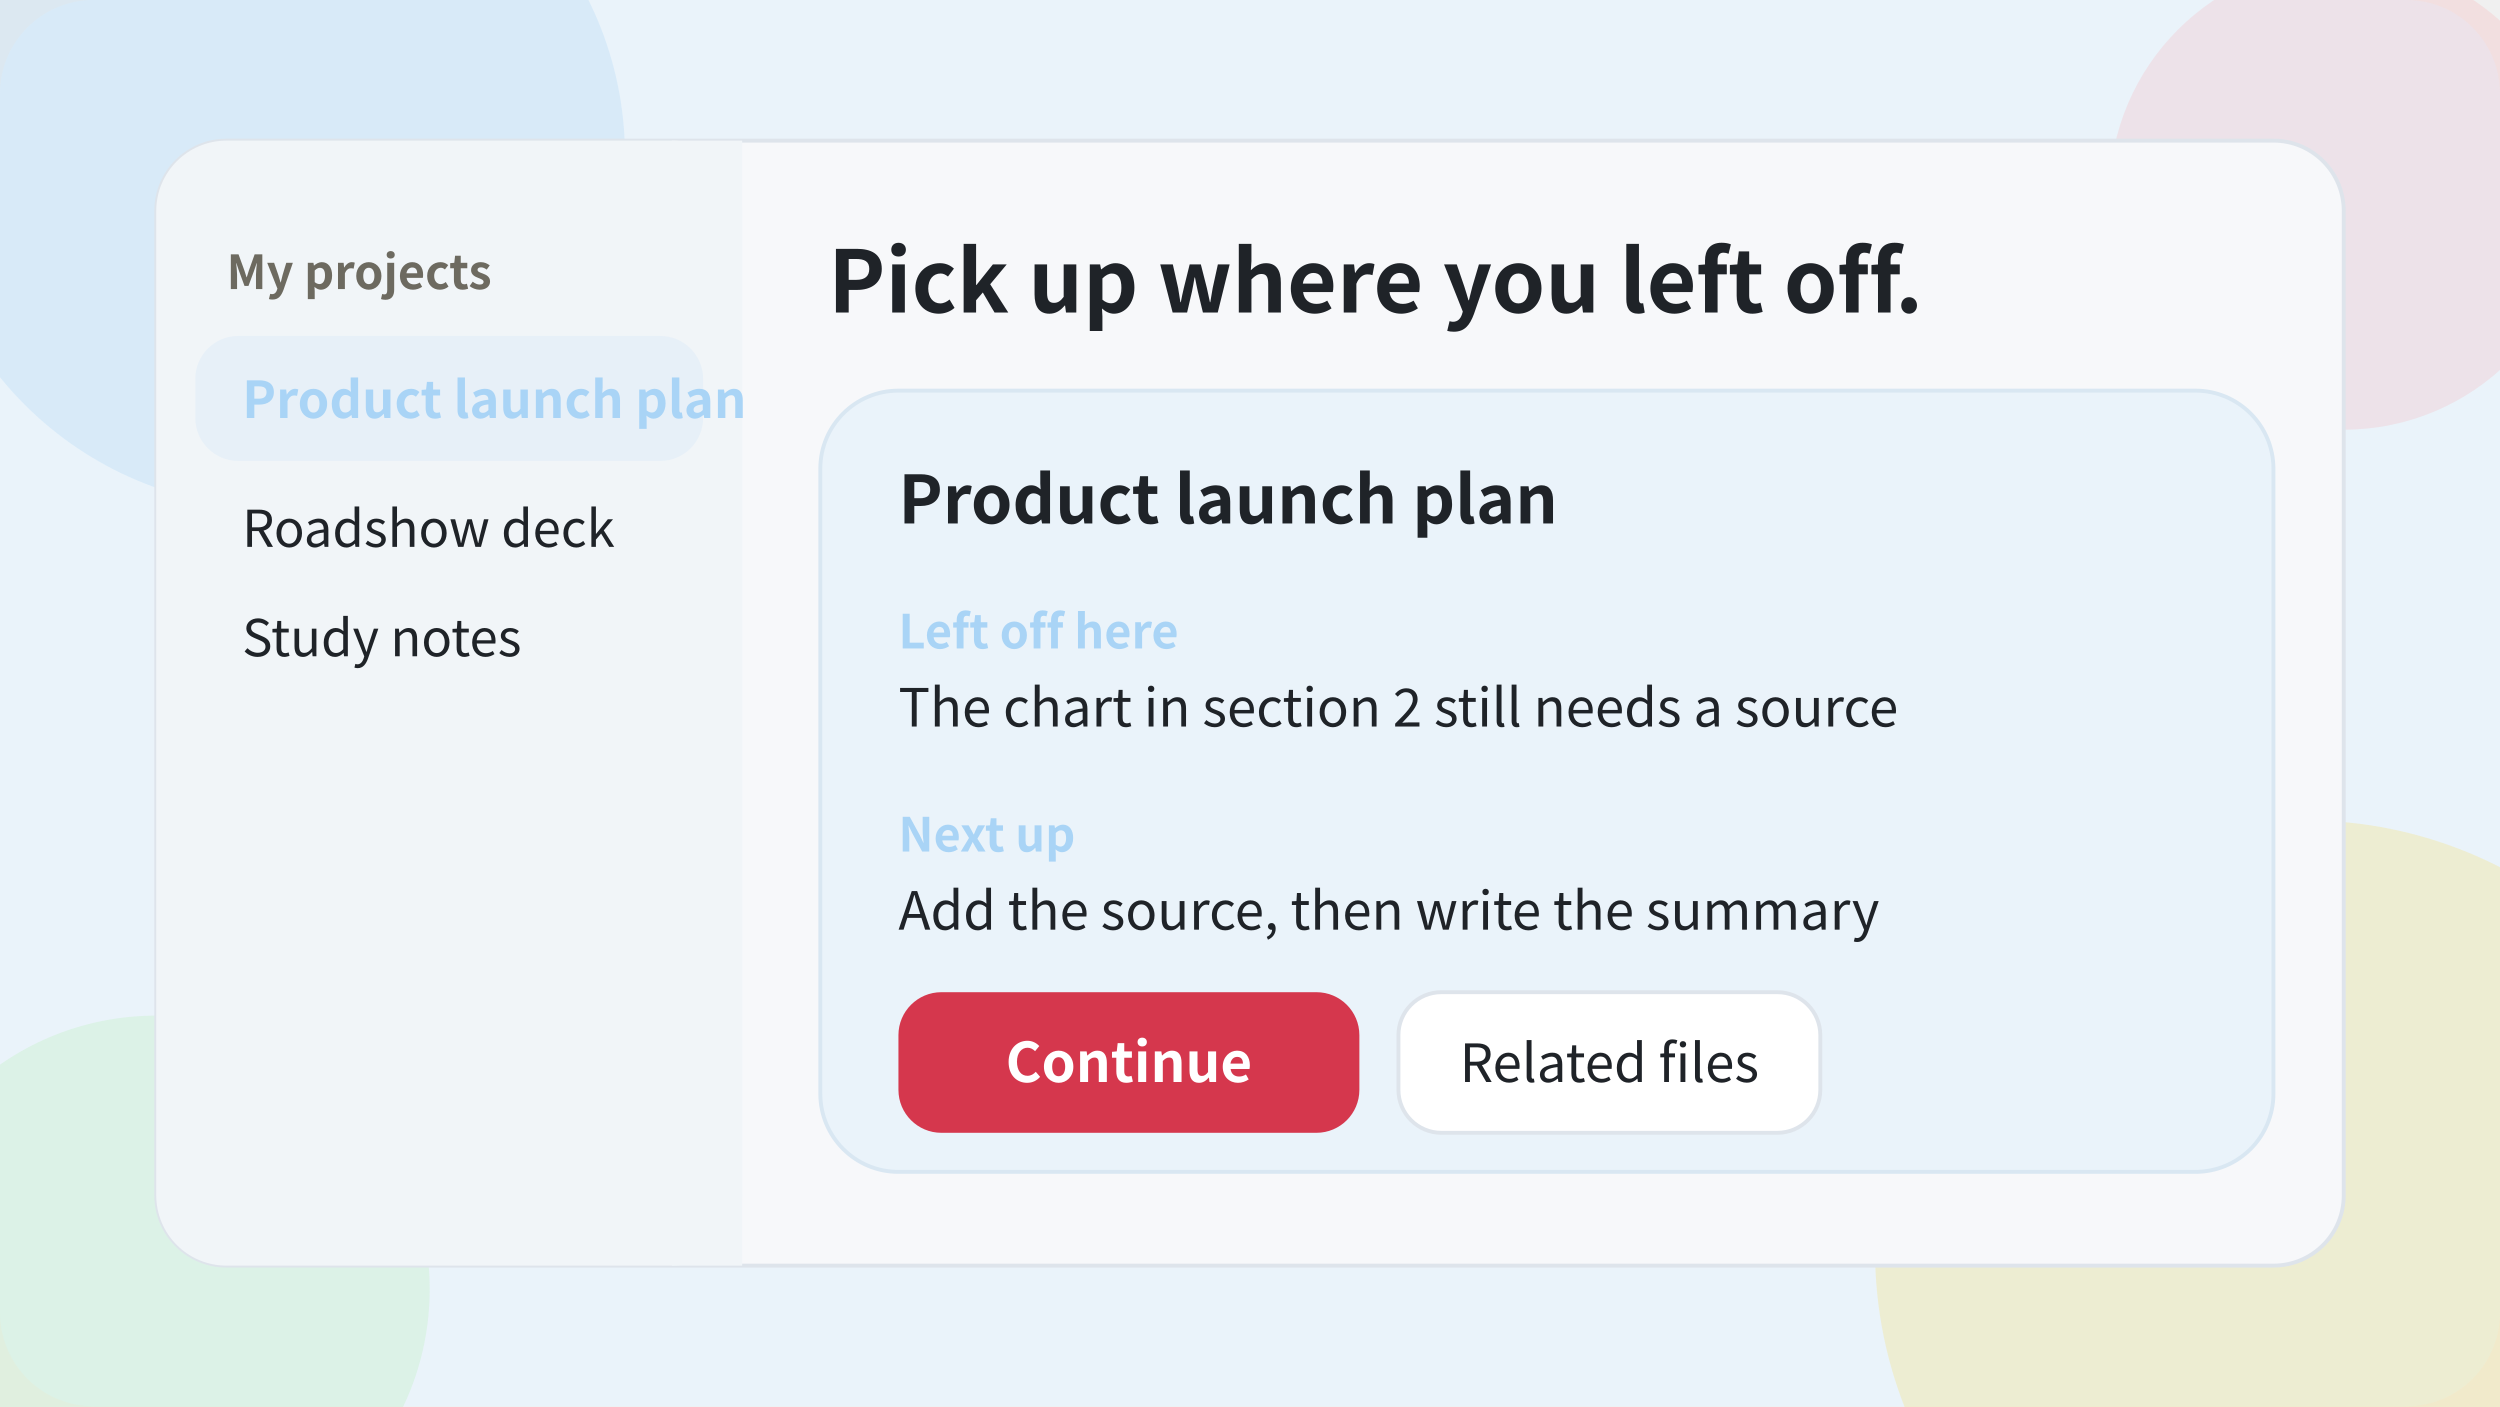
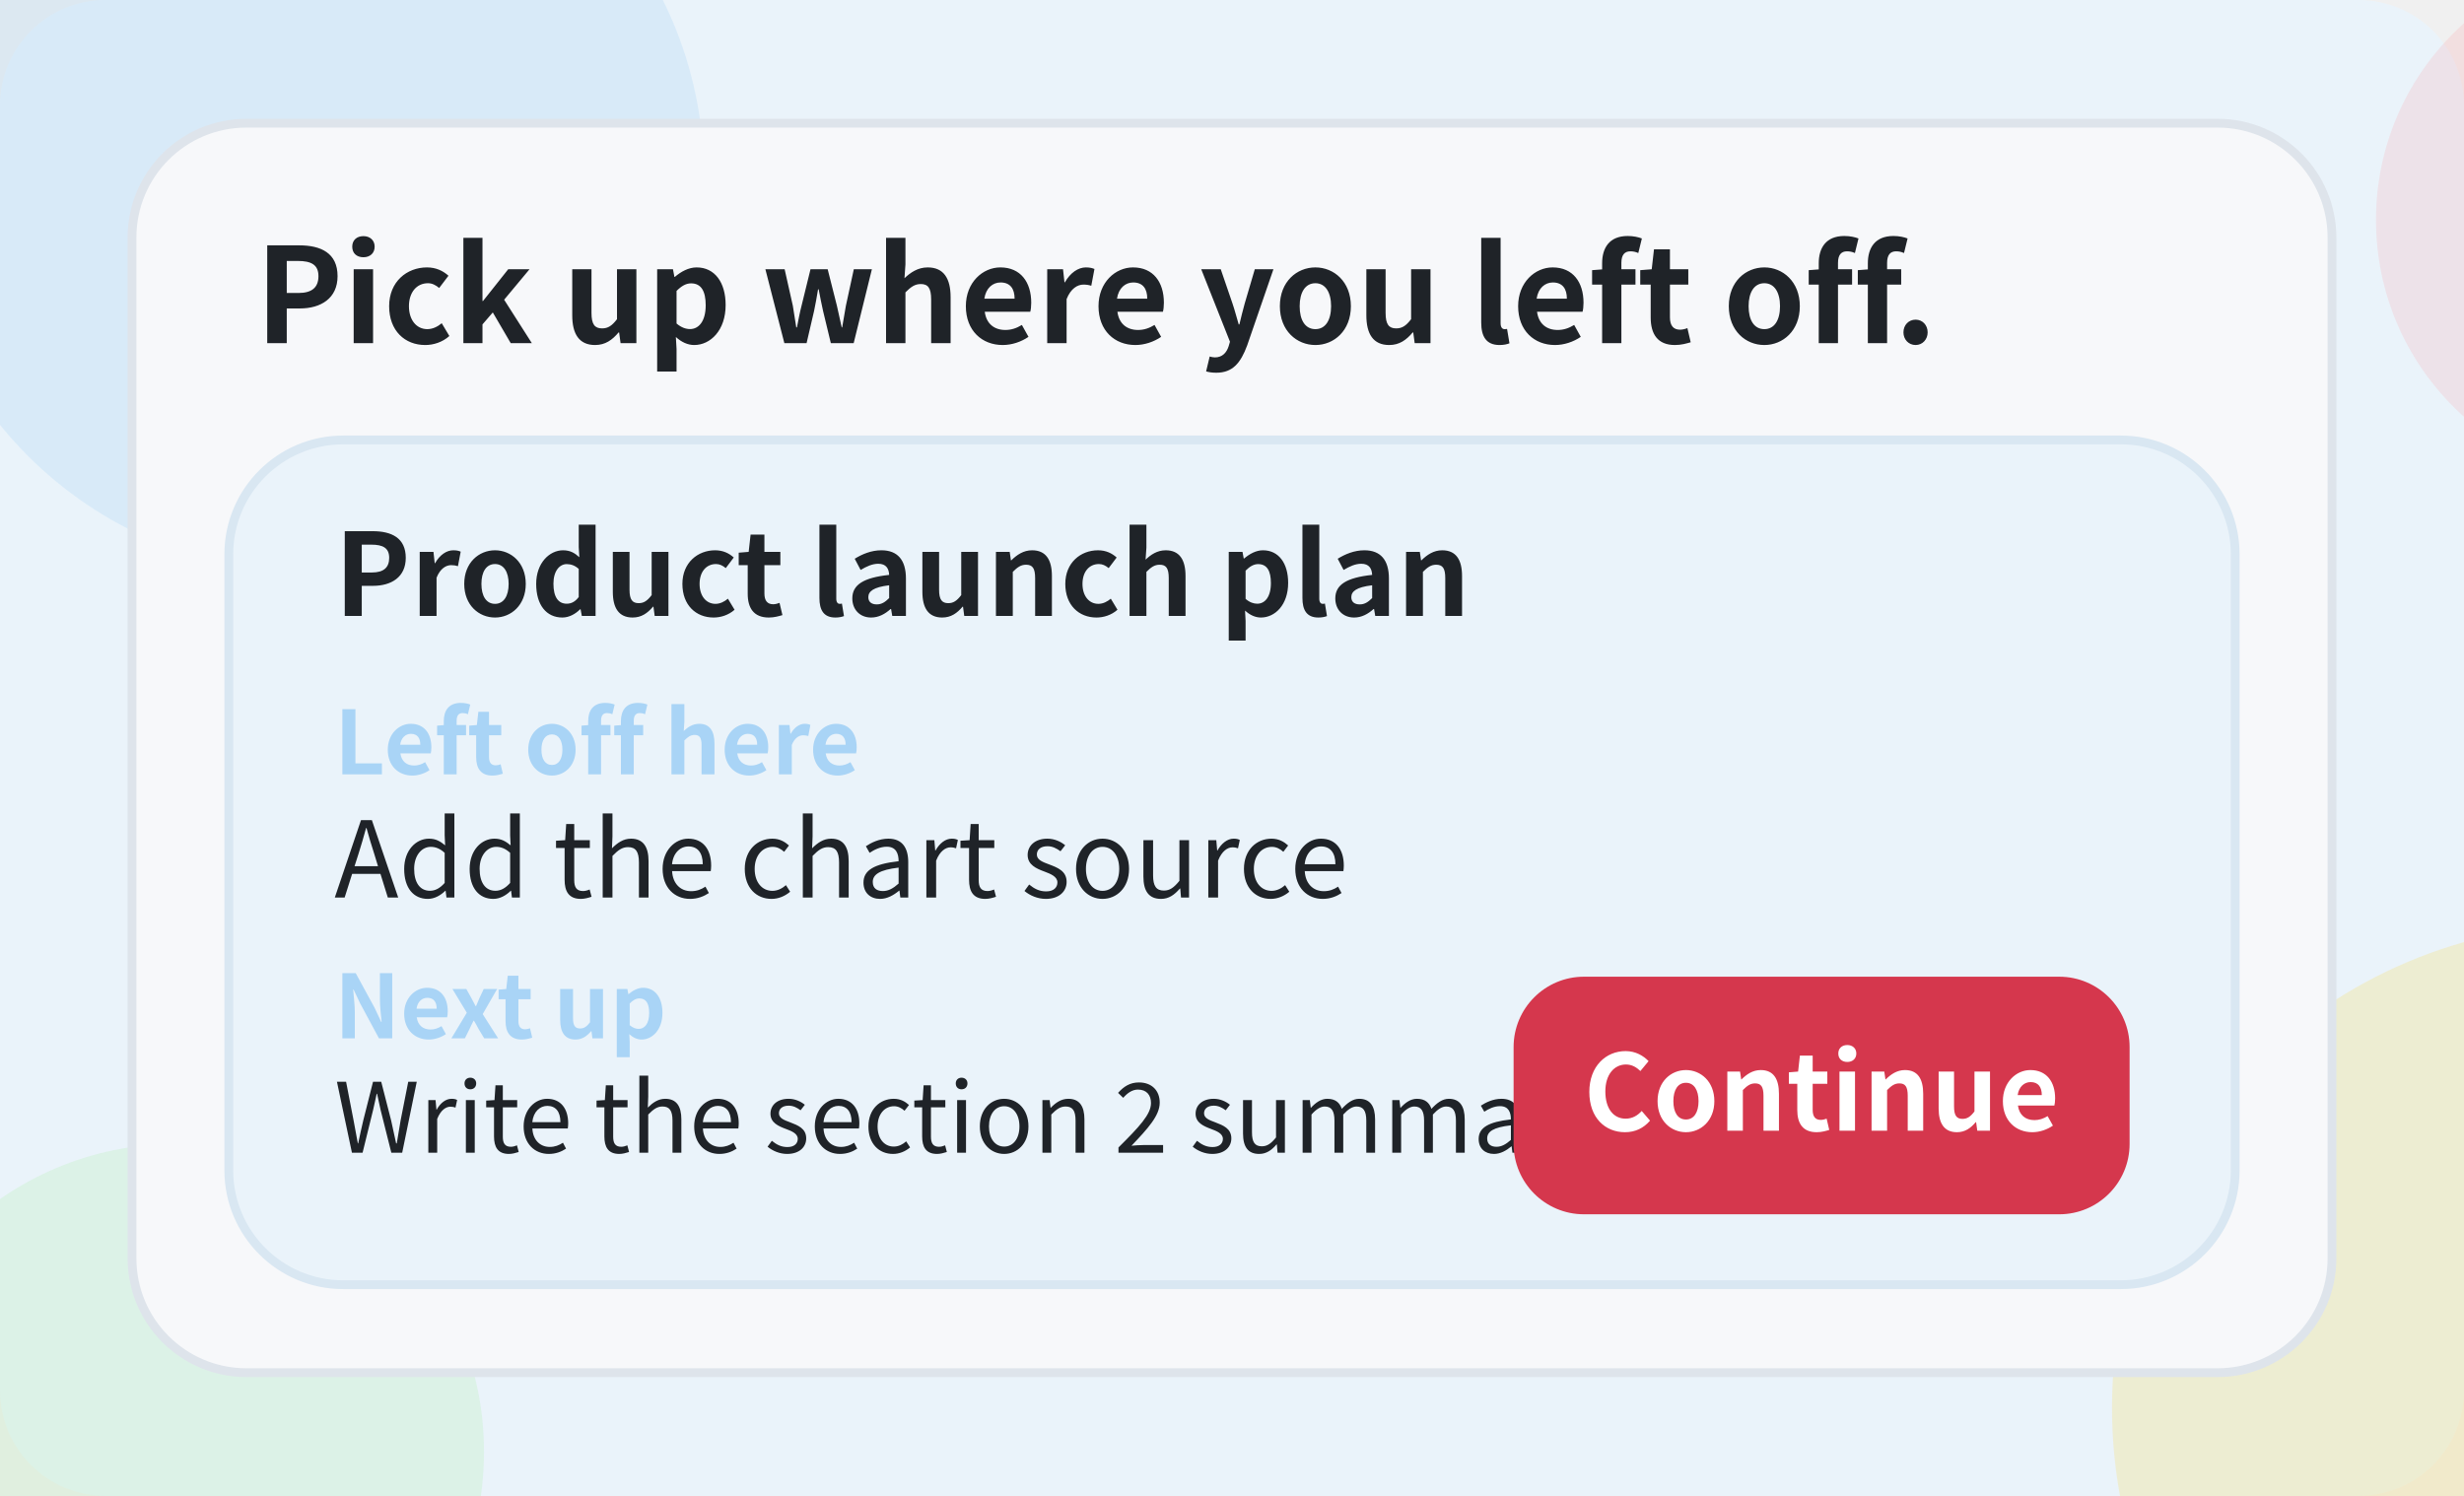
- <svg xmlns="http://www.w3.org/2000/svg" viewBox="0 0 640 360" width="640" height="360" font-family="'MiSans','Noto Sans CJK SC','PingFang SC','Microsoft YaHei',system-ui,sans-serif" role="img" aria-label="Illustration: pick your progress back up">
-   <rect width="640" height="360" rx="24" fill="#EAF3FA" />
+ <svg xmlns="http://www.w3.org/2000/svg" viewBox="0 0 560 340" width="560" height="340" font-family="'MiSans','Noto Sans CJK SC','PingFang SC','Microsoft YaHei',system-ui,sans-serif" role="img" aria-label="Illustration: pick your progress back up">
+   <rect width="560" height="340" rx="24" fill="#EAF3FA" />
  <circle cx="70" cy="40" r="90" fill="#A9D4F6" opacity="0.28" />
  <circle cx="590" cy="320" r="110" fill="#F6DF77" opacity="0.30" />
  <circle cx="600" cy="50" r="60" fill="#FF777B" opacity="0.14" />
  <circle cx="40" cy="330" r="70" fill="#A8EEA2" opacity="0.22" />
-   <rect x="40" y="36" width="560" height="288" rx="18" fill="#F7F8FA" stroke="#DEE4EB" />
-   <rect x="40" y="36" width="150" height="288" rx="18" fill="#F1F5F8" />
-   <rect x="172" y="36" width="18" height="288" rx="0" fill="#F1F5F8" />
-   <text x="58" y="74" font-size="12" font-weight="600" fill="#6D6A60" text-anchor="start">My projects</text>
-   <rect x="50" y="86" width="130" height="32" rx="11" fill="#E7F0F8" />
-   <text x="62" y="107" font-size="13" font-weight="600" fill="#A9D4F6" text-anchor="start">Product launch plan</text>
-   <text x="62" y="140" font-size="13" font-weight="400" fill="#1F2328" text-anchor="start">Roadshow deck</text>
-   <text x="62" y="168" font-size="13" font-weight="400" fill="#1F2328" text-anchor="start">Study notes</text>
-   <text x="212" y="80" font-size="22" font-weight="600" fill="#1F2328" text-anchor="start">Pick up where you left off.</text>
-   <rect x="210" y="100" width="372" height="200" rx="20" fill="#EAF3FA" stroke="#D9E7F2" />
-   <text x="230" y="134" font-size="17" font-weight="600" fill="#1F2328" text-anchor="start">Product launch plan</text>
-   <text x="230" y="166" font-size="12" font-weight="600" fill="#A9D4F6" text-anchor="start">Left off here</text>
-   <text x="230" y="186" font-size="13.5" font-weight="400" fill="#1F2328" text-anchor="start">The chart in section 2 still needs a source</text>
-   <text x="230" y="218" font-size="12" font-weight="600" fill="#A9D4F6" text-anchor="start">Next up</text>
-   <text x="230" y="238" font-size="13.5" font-weight="500" fill="#1F2328" text-anchor="start">Add the source, then write the summary</text>
-   <rect x="230" y="254" width="118" height="36" rx="11" fill="#D5374D" />
-   <text x="289" y="277" font-size="14" font-weight="600" fill="#FFFFFF" text-anchor="middle">Continue</text>
-   <rect x="358" y="254" width="108" height="36" rx="11" fill="#FFFFFF" stroke="#DEE4EB" />
-   <text x="412" y="277" font-size="13.5" font-weight="400" fill="#1F2328" text-anchor="middle">Related files</text>
+   <rect x="30" y="28" width="500" height="284" rx="26" fill="#F7F8FA" stroke="#DEE4EB" stroke-width="2" />
+   <text x="58" y="78" font-size="30" font-weight="800" fill="#1F2328" text-anchor="start">Pick up where you left off.</text>
+   <rect x="52" y="100" width="456" height="192" rx="26" fill="#EAF3FA" stroke="#D9E7F2" stroke-width="2" />
+   <text x="76" y="140" font-size="26" font-weight="700" fill="#1F2328" text-anchor="start">Product launch plan</text>
+   <text x="76" y="176" font-size="20" font-weight="700" fill="#A9D4F6" text-anchor="start">Left off here</text>
+   <text x="76" y="204" font-size="24" font-weight="400" fill="#1F2328" text-anchor="start">Add the chart source</text>
+   <text x="76" y="236" font-size="20" font-weight="700" fill="#A9D4F6" text-anchor="start">Next up</text>
+   <text x="76" y="262" font-size="22" font-weight="400" fill="#1F2328" text-anchor="start">Write the section 2 summary</text>
+   <rect x="344" y="222" width="140" height="54" rx="16" fill="#D5374D" />
+   <text x="414" y="257" font-size="24" font-weight="700" fill="#FFFFFF" text-anchor="middle">Continue</text>
</svg>
